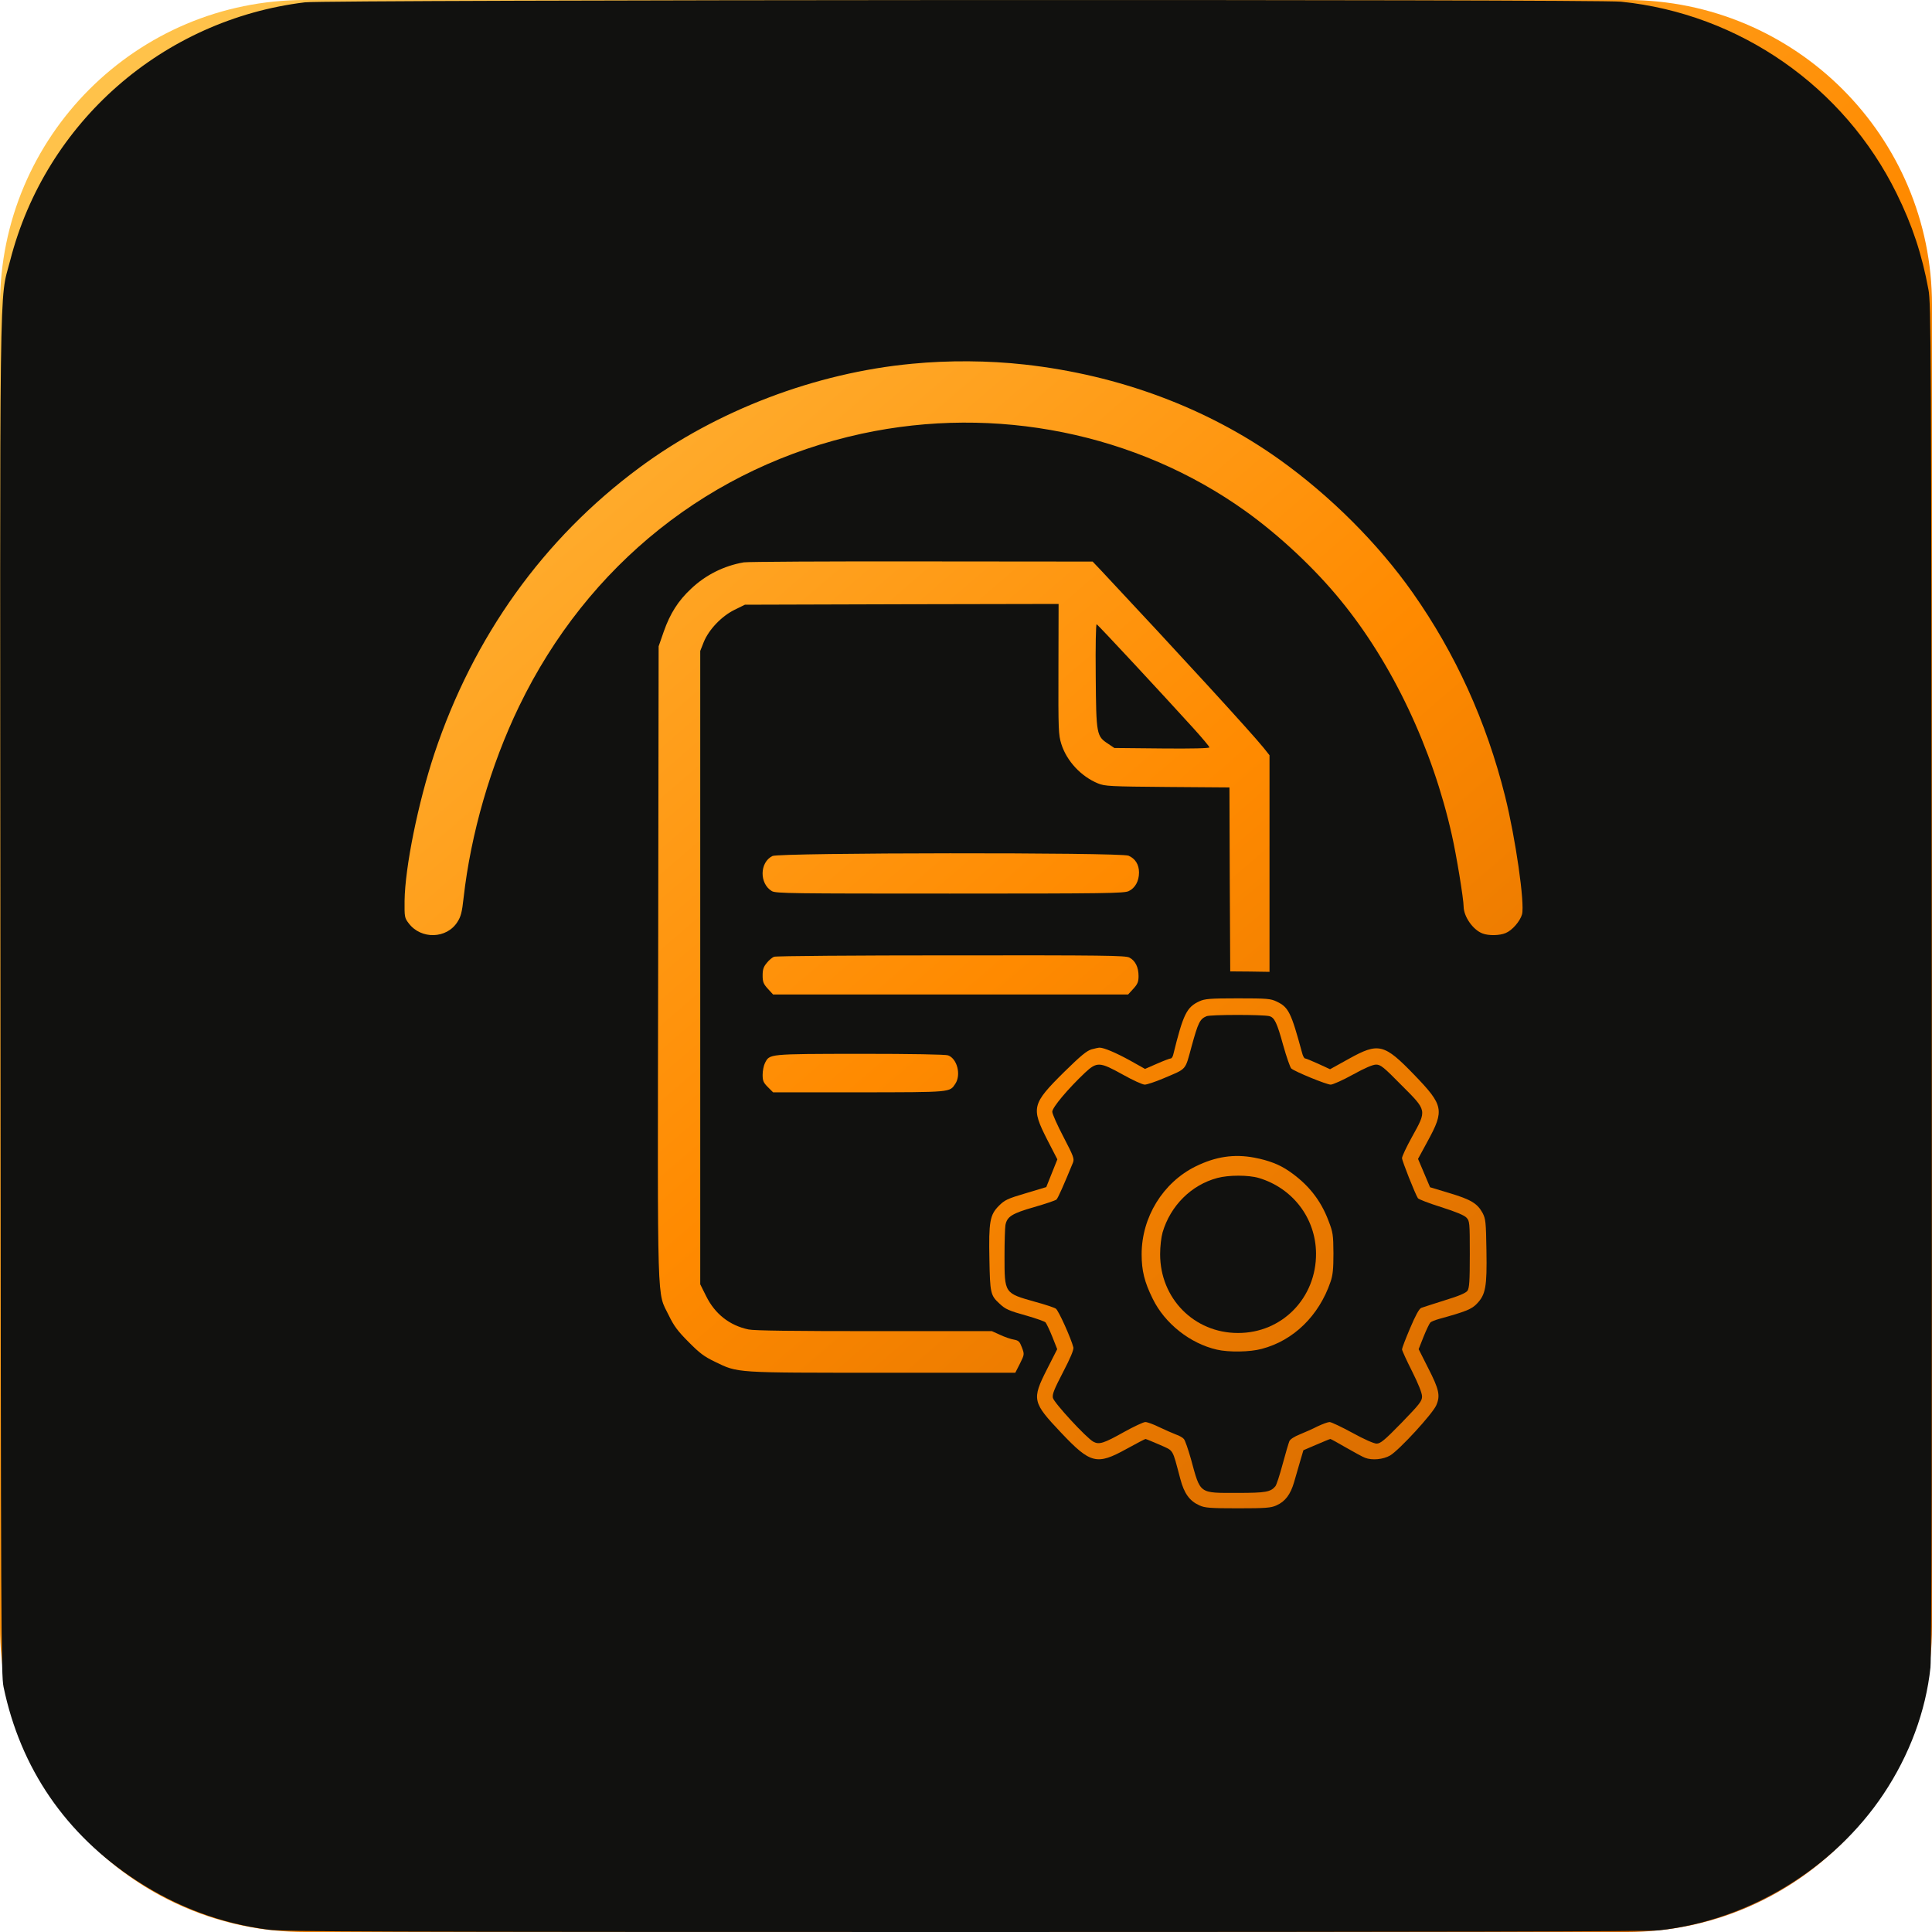
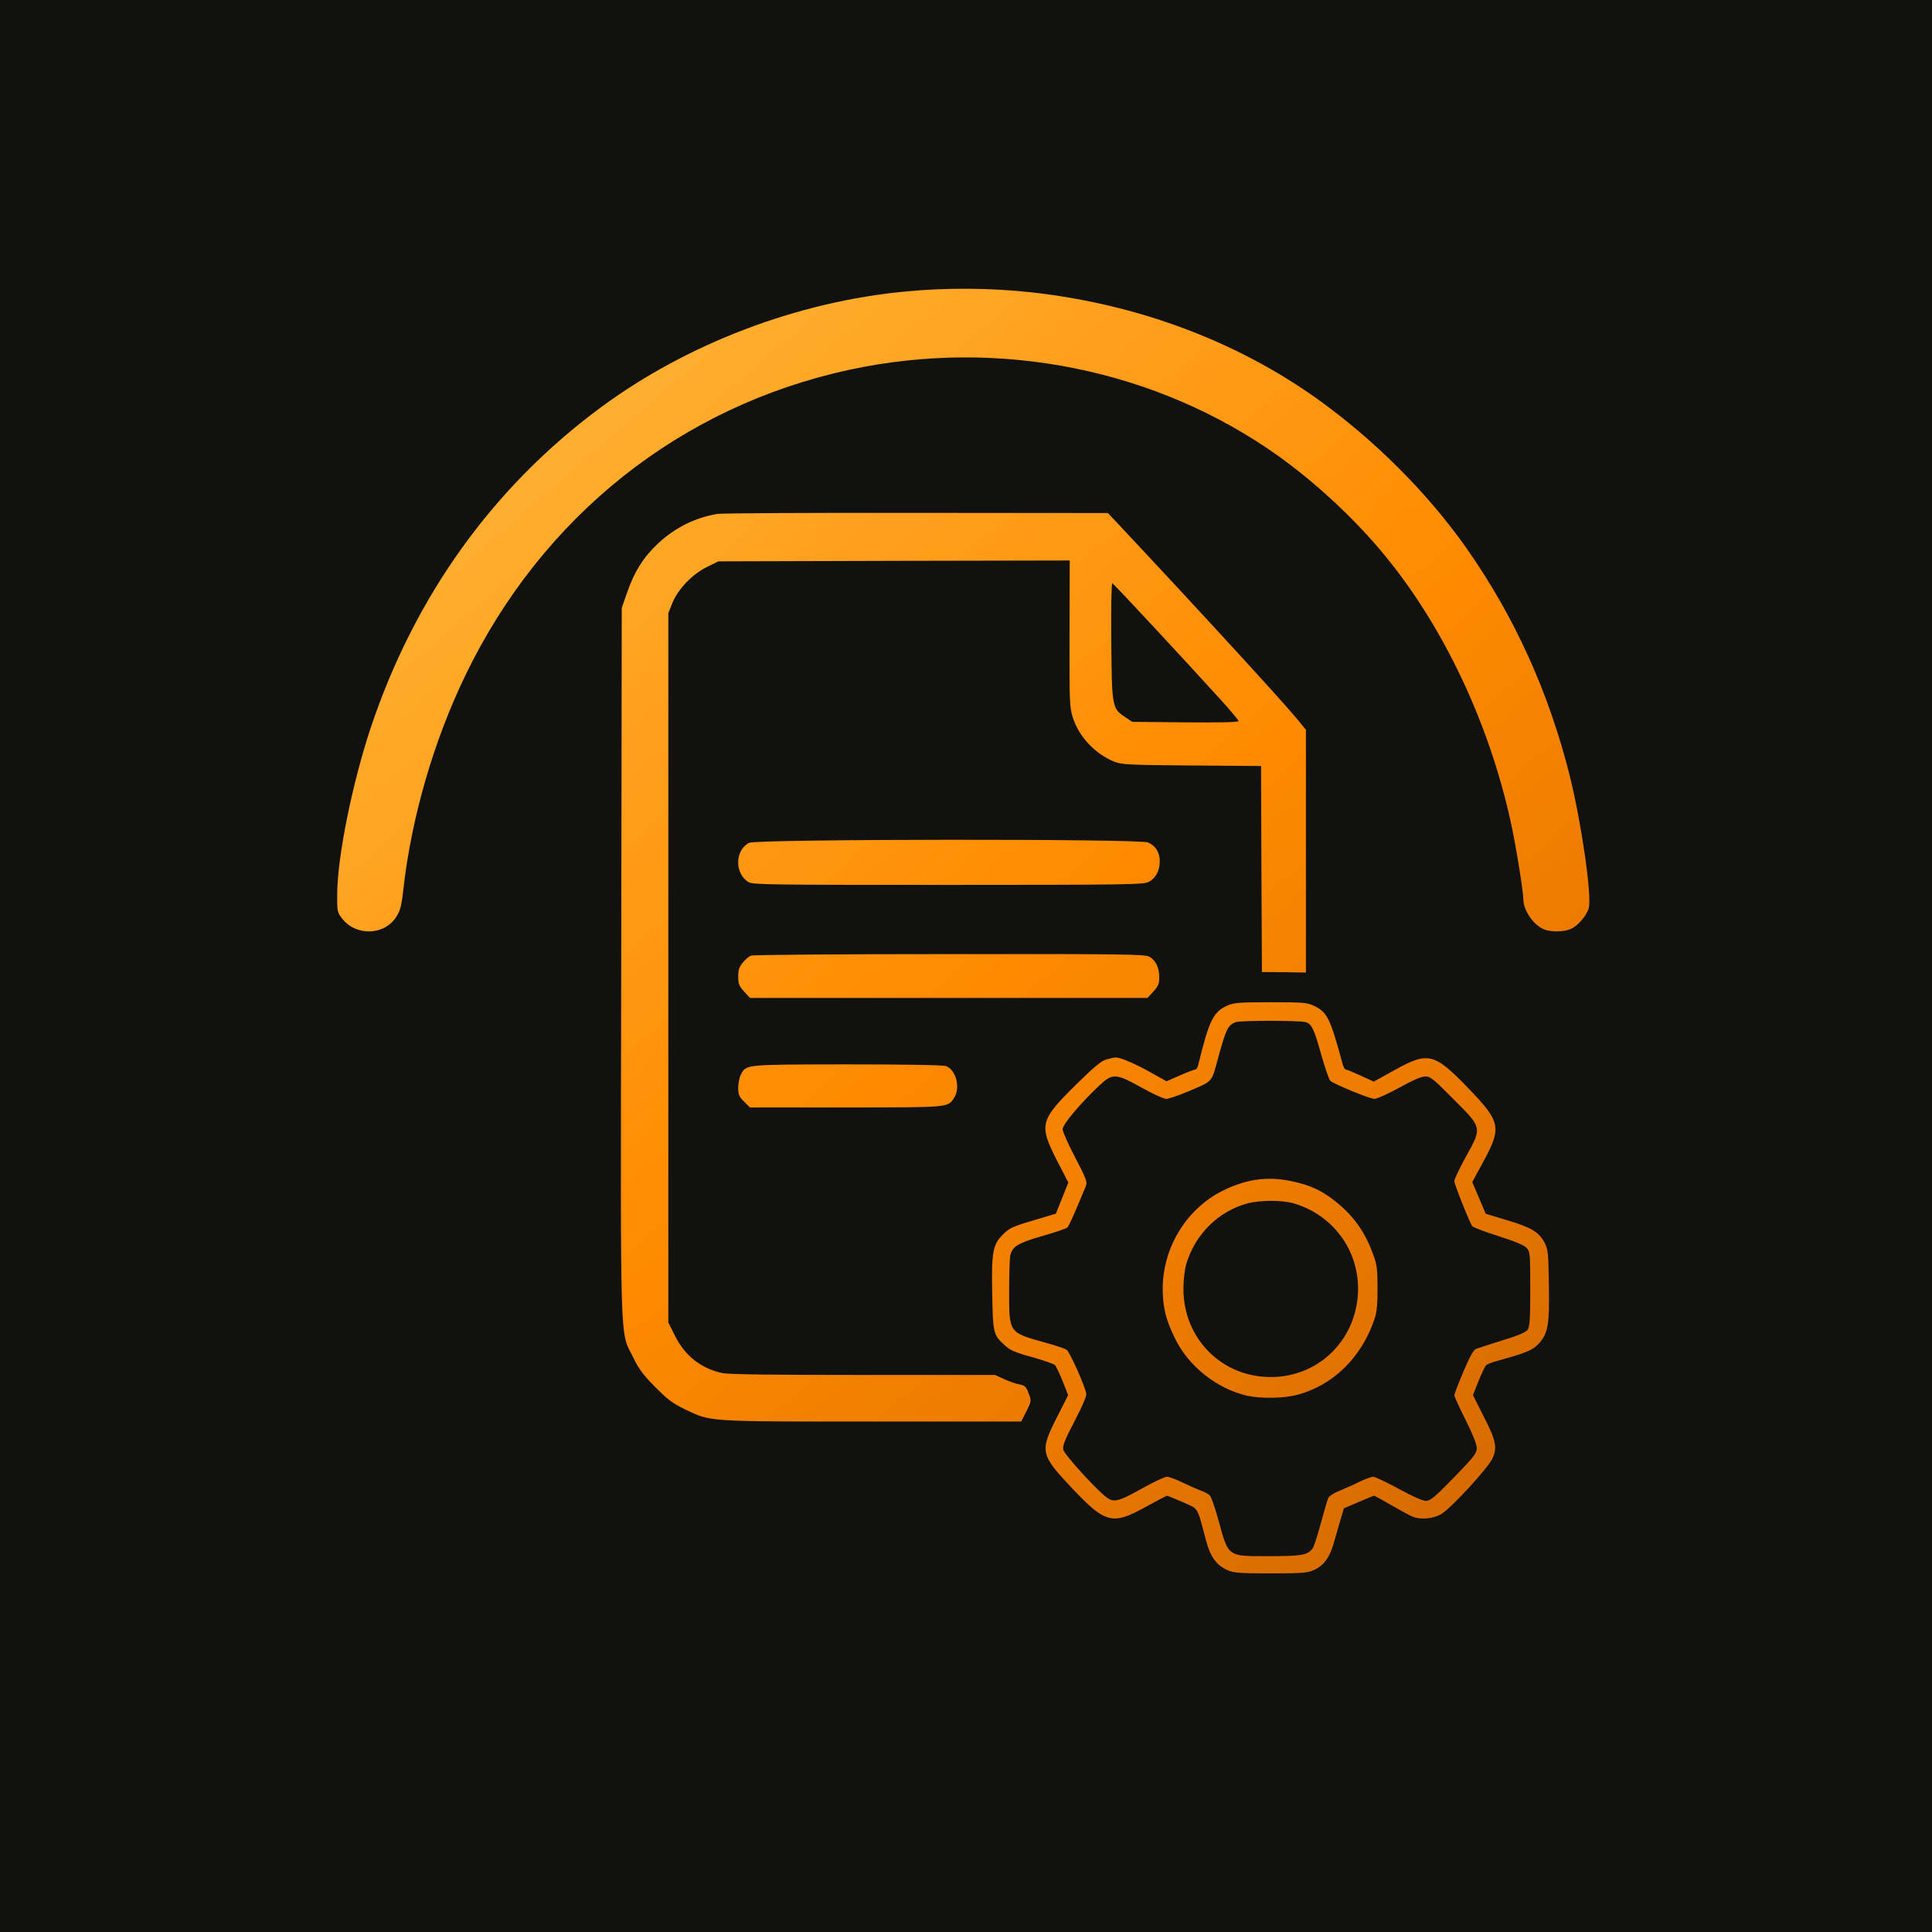
<svg xmlns="http://www.w3.org/2000/svg" viewBox="0 0 1254 1254" role="img" aria-label="Game Settings Master">
  <defs>
    <linearGradient id="logo-amber" x1="180" y1="120" x2="1050" y2="1130" gradientUnits="userSpaceOnUse">
      <stop offset="0" stop-color="#ffc24a" />
      <stop offset="0.52" stop-color="#ff8a00" />
      <stop offset="1" stop-color="#c85f00" />
    </linearGradient>
  </defs>
  <rect width="1254" height="1254" rx="198" fill="url(#logo-amber)" />
-   <g transform="translate(0 1254) scale(.1 -.1)" fill="#11110f">
-     <path d="M1980 12525 c-923 -112 -1684 -778 -1914 -1676 -72 -278 -67 73 -63 -4794 3 -4117 4 -4385 20 -4464 110 -529 403 -957 862 -1257 265 -173 552 -280 858 -319 104 -13 644 -15 4523 -15 3053 0 4435 3 4502 11 579 63 1134 400 1457 884 169 253 275 539 305 822 7 67 10 1497 8 4473 -3 4132 -4 4380 -21 4470 -42 228 -105 419 -207 625 -341 693 -1020 1166 -1788 1244 -162 17 -8404 13 -8542 -4z m4670 -2351 c612 -68 1184 -281 1655 -617 330 -236 640 -545 865 -865 277 -394 477 -833 599 -1320 68 -273 129 -697 110 -767 -13 -45 -64 -104 -106 -121 -39 -17 -111 -18 -150 -3 -62 23 -122 109 -123 174 0 49 -47 336 -76 463 -126 565 -387 1116 -721 1524 -169 208 -399 423 -618 580 -707 506 -1622 691 -2492 503 -978 -212 -1779 -849 -2224 -1770 -185 -383 -313 -826 -360 -1243 -10 -93 -18 -122 -40 -156 -69 -110 -236 -115 -316 -9 -27 35 -28 41 -27 147 3 217 87 632 193 953 254 762 708 1397 1333 1859 500 370 1140 614 1768 673 238 23 496 21 730 -5z m499 -1339 c505 -539 973 -1050 1052 -1148 l39 -49 0 -703 0 -703 -127 2 -128 1 -3 597 -2 597 -403 3 c-372 3 -406 5 -450 23 -110 45 -203 145 -238 255 -19 62 -20 87 -19 488 l1 422 -1018 -2 -1018 -3 -67 -33 c-84 -41 -167 -128 -200 -209 l-23 -58 0 -2056 0 -2055 38 -76 c57 -116 152 -191 275 -217 37 -8 289 -11 816 -11 l764 0 53 -24 c30 -14 70 -28 90 -31 31 -6 37 -12 52 -51 17 -45 16 -46 -13 -105 l-30 -59 -863 0 c-965 0 -935 -2 -1086 71 -71 34 -101 57 -172 129 -70 70 -95 104 -128 172 -78 161 -73 -10 -69 2288 l3 2055 33 95 c41 117 94 201 178 279 95 90 214 149 342 171 26 4 546 7 1156 6 l1108 -1 57 -60z m176 -1849 c44 -19 68 -58 68 -109 0 -56 -25 -101 -67 -121 -31 -14 -139 -16 -1161 -16 -1025 0 -1129 1 -1155 16 -82 49 -80 187 4 228 45 22 2258 24 2311 2z m5 -661 c39 -20 60 -63 60 -120 0 -38 -6 -52 -34 -83 l-34 -37 -1152 0 -1152 0 -34 37 c-29 32 -34 45 -34 87 0 39 6 56 27 81 14 18 36 36 47 40 12 5 529 9 1149 9 990 1 1132 -1 1157 -14z m957 -286 c77 -37 93 -70 164 -331 5 -21 14 -38 20 -38 6 0 44 -16 86 -35 l76 -35 121 67 c194 108 230 99 426 -104 190 -197 196 -229 87 -429 l-63 -116 39 -92 39 -92 126 -38 c140 -42 181 -67 215 -129 20 -39 22 -57 25 -244 4 -236 -5 -286 -63 -346 -34 -35 -71 -50 -245 -98 -25 -7 -50 -17 -56 -23 -6 -6 -26 -47 -44 -92 l-32 -81 60 -119 c73 -142 82 -183 54 -246 -25 -56 -240 -290 -299 -325 -45 -26 -117 -33 -163 -15 -14 5 -69 35 -123 66 -53 31 -99 56 -102 56 -4 0 -44 -17 -91 -37 l-84 -36 -21 -71 c-11 -39 -29 -101 -40 -138 -23 -78 -57 -124 -114 -149 -35 -16 -68 -19 -250 -19 -182 0 -215 3 -250 19 -64 29 -99 77 -124 172 -54 202 -40 179 -135 222 -47 20 -87 37 -91 37 -3 0 -59 -29 -124 -65 -192 -106 -233 -96 -424 106 -186 197 -191 215 -91 412 l66 130 -32 81 c-18 45 -38 86 -44 93 -6 6 -59 25 -118 42 -122 34 -142 43 -181 80 -58 53 -61 69 -65 286 -5 247 3 290 62 349 37 37 55 46 174 81 l133 40 36 90 36 90 -67 130 c-104 205 -98 230 111 437 108 106 147 138 178 147 22 6 45 11 52 11 28 0 104 -32 197 -83 l98 -55 78 34 c43 19 83 34 89 34 6 0 14 12 17 28 64 259 86 305 169 343 35 16 67 19 249 19 193 0 213 -2 253 -21z m-2133 -349 c59 -22 85 -126 47 -184 -38 -57 -21 -55 -624 -56 l-559 0 -34 34 c-29 29 -34 41 -34 80 0 26 7 60 15 76 31 60 18 59 617 60 332 0 557 -4 572 -10z" />
-     <path d="M7112 8153 c3 -383 5 -391 81 -441 l40 -27 309 -3 c193 -2 308 1 308 7 0 5 -46 60 -102 122 -206 227 -621 674 -630 677 -5 2 -8 -139 -6 -335z" />
-     <path d="M7831 5944 c-43 -18 -54 -41 -96 -193 -45 -164 -28 -144 -185 -211 -52 -22 -106 -40 -120 -40 -14 0 -78 29 -142 65 -151 84 -168 84 -245 13 -111 -105 -213 -226 -213 -254 0 -14 33 -88 73 -164 66 -127 71 -141 61 -167 -60 -146 -97 -230 -107 -239 -7 -6 -72 -28 -145 -49 -143 -41 -175 -61 -186 -116 -3 -18 -6 -108 -6 -201 0 -245 -2 -241 200 -298 63 -17 123 -37 133 -44 17 -10 100 -195 114 -252 3 -15 -19 -68 -67 -160 -57 -110 -71 -143 -66 -167 6 -31 218 -261 263 -285 37 -20 68 -10 198 63 65 36 127 65 139 65 13 0 54 -15 92 -34 38 -18 86 -39 107 -47 21 -7 44 -20 51 -29 8 -8 28 -67 46 -130 63 -230 49 -220 303 -220 182 0 214 6 245 43 7 8 28 72 47 143 19 71 39 138 44 150 6 13 33 30 68 44 32 13 84 36 115 52 32 15 67 28 78 28 11 0 78 -32 148 -70 76 -42 140 -70 157 -70 25 0 51 21 163 136 117 121 132 140 132 170 0 22 -23 80 -65 164 -36 71 -65 135 -65 142 0 7 23 68 52 136 36 85 59 127 73 133 11 4 79 26 152 49 95 29 136 47 148 62 12 19 15 60 15 237 0 207 -1 216 -22 238 -14 15 -69 38 -164 68 -79 25 -147 51 -151 58 -18 28 -103 243 -103 260 0 11 29 73 65 138 97 175 98 169 -68 335 -116 118 -136 134 -165 134 -22 0 -73 -22 -151 -65 -65 -36 -130 -65 -144 -65 -27 0 -234 85 -256 105 -7 7 -31 75 -52 150 -41 149 -57 182 -92 190 -47 10 -380 10 -406 -1z m311 -918 c94 -18 163 -45 224 -87 123 -84 206 -187 257 -323 29 -75 31 -90 32 -211 0 -102 -4 -142 -19 -185 -75 -220 -240 -381 -446 -435 -76 -21 -215 -23 -292 -5 -174 40 -338 170 -416 330 -54 109 -72 183 -72 289 0 240 138 465 350 570 130 64 250 82 382 57z" />
-     <path d="M7901 4894 c-169 -45 -304 -180 -355 -353 -9 -32 -16 -91 -16 -142 0 -287 221 -511 505 -511 286 -1 509 227 507 517 -2 228 -151 423 -371 489 -67 20 -197 20 -270 0z" />
+   <g transform="translate(627 627) scale(1.12) translate(-627 -627)">
+     <g transform="translate(0 1254) scale(.1 -.1)" fill="#11110f">
+       <path d="M1980 12525 c-923 -112 -1684 -778 -1914 -1676 -72 -278 -67 73 -63 -4794 3 -4117 4 -4385 20 -4464 110 -529 403 -957 862 -1257 265 -173 552 -280 858 -319 104 -13 644 -15 4523 -15 3053 0 4435 3 4502 11 579 63 1134 400 1457 884 169 253 275 539 305 822 7 67 10 1497 8 4473 -3 4132 -4 4380 -21 4470 -42 228 -105 419 -207 625 -341 693 -1020 1166 -1788 1244 -162 17 -8404 13 -8542 -4z m4670 -2351 c612 -68 1184 -281 1655 -617 330 -236 640 -545 865 -865 277 -394 477 -833 599 -1320 68 -273 129 -697 110 -767 -13 -45 -64 -104 -106 -121 -39 -17 -111 -18 -150 -3 -62 23 -122 109 -123 174 0 49 -47 336 -76 463 -126 565 -387 1116 -721 1524 -169 208 -399 423 -618 580 -707 506 -1622 691 -2492 503 -978 -212 -1779 -849 -2224 -1770 -185 -383 -313 -826 -360 -1243 -10 -93 -18 -122 -40 -156 -69 -110 -236 -115 -316 -9 -27 35 -28 41 -27 147 3 217 87 632 193 953 254 762 708 1397 1333 1859 500 370 1140 614 1768 673 238 23 496 21 730 -5z m499 -1339 c505 -539 973 -1050 1052 -1148 l39 -49 0 -703 0 -703 -127 2 -128 1 -3 597 -2 597 -403 3 c-372 3 -406 5 -450 23 -110 45 -203 145 -238 255 -19 62 -20 87 -19 488 l1 422 -1018 -2 -1018 -3 -67 -33 c-84 -41 -167 -128 -200 -209 l-23 -58 0 -2056 0 -2055 38 -76 c57 -116 152 -191 275 -217 37 -8 289 -11 816 -11 l764 0 53 -24 c30 -14 70 -28 90 -31 31 -6 37 -12 52 -51 17 -45 16 -46 -13 -105 l-30 -59 -863 0 c-965 0 -935 -2 -1086 71 -71 34 -101 57 -172 129 -70 70 -95 104 -128 172 -78 161 -73 -10 -69 2288 l3 2055 33 95 c41 117 94 201 178 279 95 90 214 149 342 171 26 4 546 7 1156 6 l1108 -1 57 -60z m176 -1849 c44 -19 68 -58 68 -109 0 -56 -25 -101 -67 -121 -31 -14 -139 -16 -1161 -16 -1025 0 -1129 1 -1155 16 -82 49 -80 187 4 228 45 22 2258 24 2311 2z m5 -661 c39 -20 60 -63 60 -120 0 -38 -6 -52 -34 -83 l-34 -37 -1152 0 -1152 0 -34 37 c-29 32 -34 45 -34 87 0 39 6 56 27 81 14 18 36 36 47 40 12 5 529 9 1149 9 990 1 1132 -1 1157 -14z m957 -286 c77 -37 93 -70 164 -331 5 -21 14 -38 20 -38 6 0 44 -16 86 -35 l76 -35 121 67 c194 108 230 99 426 -104 190 -197 196 -229 87 -429 l-63 -116 39 -92 39 -92 126 -38 c140 -42 181 -67 215 -129 20 -39 22 -57 25 -244 4 -236 -5 -286 -63 -346 -34 -35 -71 -50 -245 -98 -25 -7 -50 -17 -56 -23 -6 -6 -26 -47 -44 -92 l-32 -81 60 -119 c73 -142 82 -183 54 -246 -25 -56 -240 -290 -299 -325 -45 -26 -117 -33 -163 -15 -14 5 -69 35 -123 66 -53 31 -99 56 -102 56 -4 0 -44 -17 -91 -37 l-84 -36 -21 -71 c-11 -39 -29 -101 -40 -138 -23 -78 -57 -124 -114 -149 -35 -16 -68 -19 -250 -19 -182 0 -215 3 -250 19 -64 29 -99 77 -124 172 -54 202 -40 179 -135 222 -47 20 -87 37 -91 37 -3 0 -59 -29 -124 -65 -192 -106 -233 -96 -424 106 -186 197 -191 215 -91 412 l66 130 -32 81 c-18 45 -38 86 -44 93 -6 6 -59 25 -118 42 -122 34 -142 43 -181 80 -58 53 -61 69 -65 286 -5 247 3 290 62 349 37 37 55 46 174 81 l133 40 36 90 36 90 -67 130 c-104 205 -98 230 111 437 108 106 147 138 178 147 22 6 45 11 52 11 28 0 104 -32 197 -83 l98 -55 78 34 c43 19 83 34 89 34 6 0 14 12 17 28 64 259 86 305 169 343 35 16 67 19 249 19 193 0 213 -2 253 -21z m-2133 -349 c59 -22 85 -126 47 -184 -38 -57 -21 -55 -624 -56 l-559 0 -34 34 c-29 29 -34 41 -34 80 0 26 7 60 15 76 31 60 18 59 617 60 332 0 557 -4 572 -10z" />
+       <path d="M7112 8153 c3 -383 5 -391 81 -441 l40 -27 309 -3 c193 -2 308 1 308 7 0 5 -46 60 -102 122 -206 227 -621 674 -630 677 -5 2 -8 -139 -6 -335z" />
+       <path d="M7831 5944 c-43 -18 -54 -41 -96 -193 -45 -164 -28 -144 -185 -211 -52 -22 -106 -40 -120 -40 -14 0 -78 29 -142 65 -151 84 -168 84 -245 13 -111 -105 -213 -226 -213 -254 0 -14 33 -88 73 -164 66 -127 71 -141 61 -167 -60 -146 -97 -230 -107 -239 -7 -6 -72 -28 -145 -49 -143 -41 -175 -61 -186 -116 -3 -18 -6 -108 -6 -201 0 -245 -2 -241 200 -298 63 -17 123 -37 133 -44 17 -10 100 -195 114 -252 3 -15 -19 -68 -67 -160 -57 -110 -71 -143 -66 -167 6 -31 218 -261 263 -285 37 -20 68 -10 198 63 65 36 127 65 139 65 13 0 54 -15 92 -34 38 -18 86 -39 107 -47 21 -7 44 -20 51 -29 8 -8 28 -67 46 -130 63 -230 49 -220 303 -220 182 0 214 6 245 43 7 8 28 72 47 143 19 71 39 138 44 150 6 13 33 30 68 44 32 13 84 36 115 52 32 15 67 28 78 28 11 0 78 -32 148 -70 76 -42 140 -70 157 -70 25 0 51 21 163 136 117 121 132 140 132 170 0 22 -23 80 -65 164 -36 71 -65 135 -65 142 0 7 23 68 52 136 36 85 59 127 73 133 11 4 79 26 152 49 95 29 136 47 148 62 12 19 15 60 15 237 0 207 -1 216 -22 238 -14 15 -69 38 -164 68 -79 25 -147 51 -151 58 -18 28 -103 243 -103 260 0 11 29 73 65 138 97 175 98 169 -68 335 -116 118 -136 134 -165 134 -22 0 -73 -22 -151 -65 -65 -36 -130 -65 -144 -65 -27 0 -234 85 -256 105 -7 7 -31 75 -52 150 -41 149 -57 182 -92 190 -47 10 -380 10 -406 -1z m311 -918 c94 -18 163 -45 224 -87 123 -84 206 -187 257 -323 29 -75 31 -90 32 -211 0 -102 -4 -142 -19 -185 -75 -220 -240 -381 -446 -435 -76 -21 -215 -23 -292 -5 -174 40 -338 170 -416 330 -54 109 -72 183 -72 289 0 240 138 465 350 570 130 64 250 82 382 57z" />
+       <path d="M7901 4894 c-169 -45 -304 -180 -355 -353 -9 -32 -16 -91 -16 -142 0 -287 221 -511 505 -511 286 -1 509 227 507 517 -2 228 -151 423 -371 489 -67 20 -197 20 -270 0z" />
+     </g>
  </g>
</svg>
